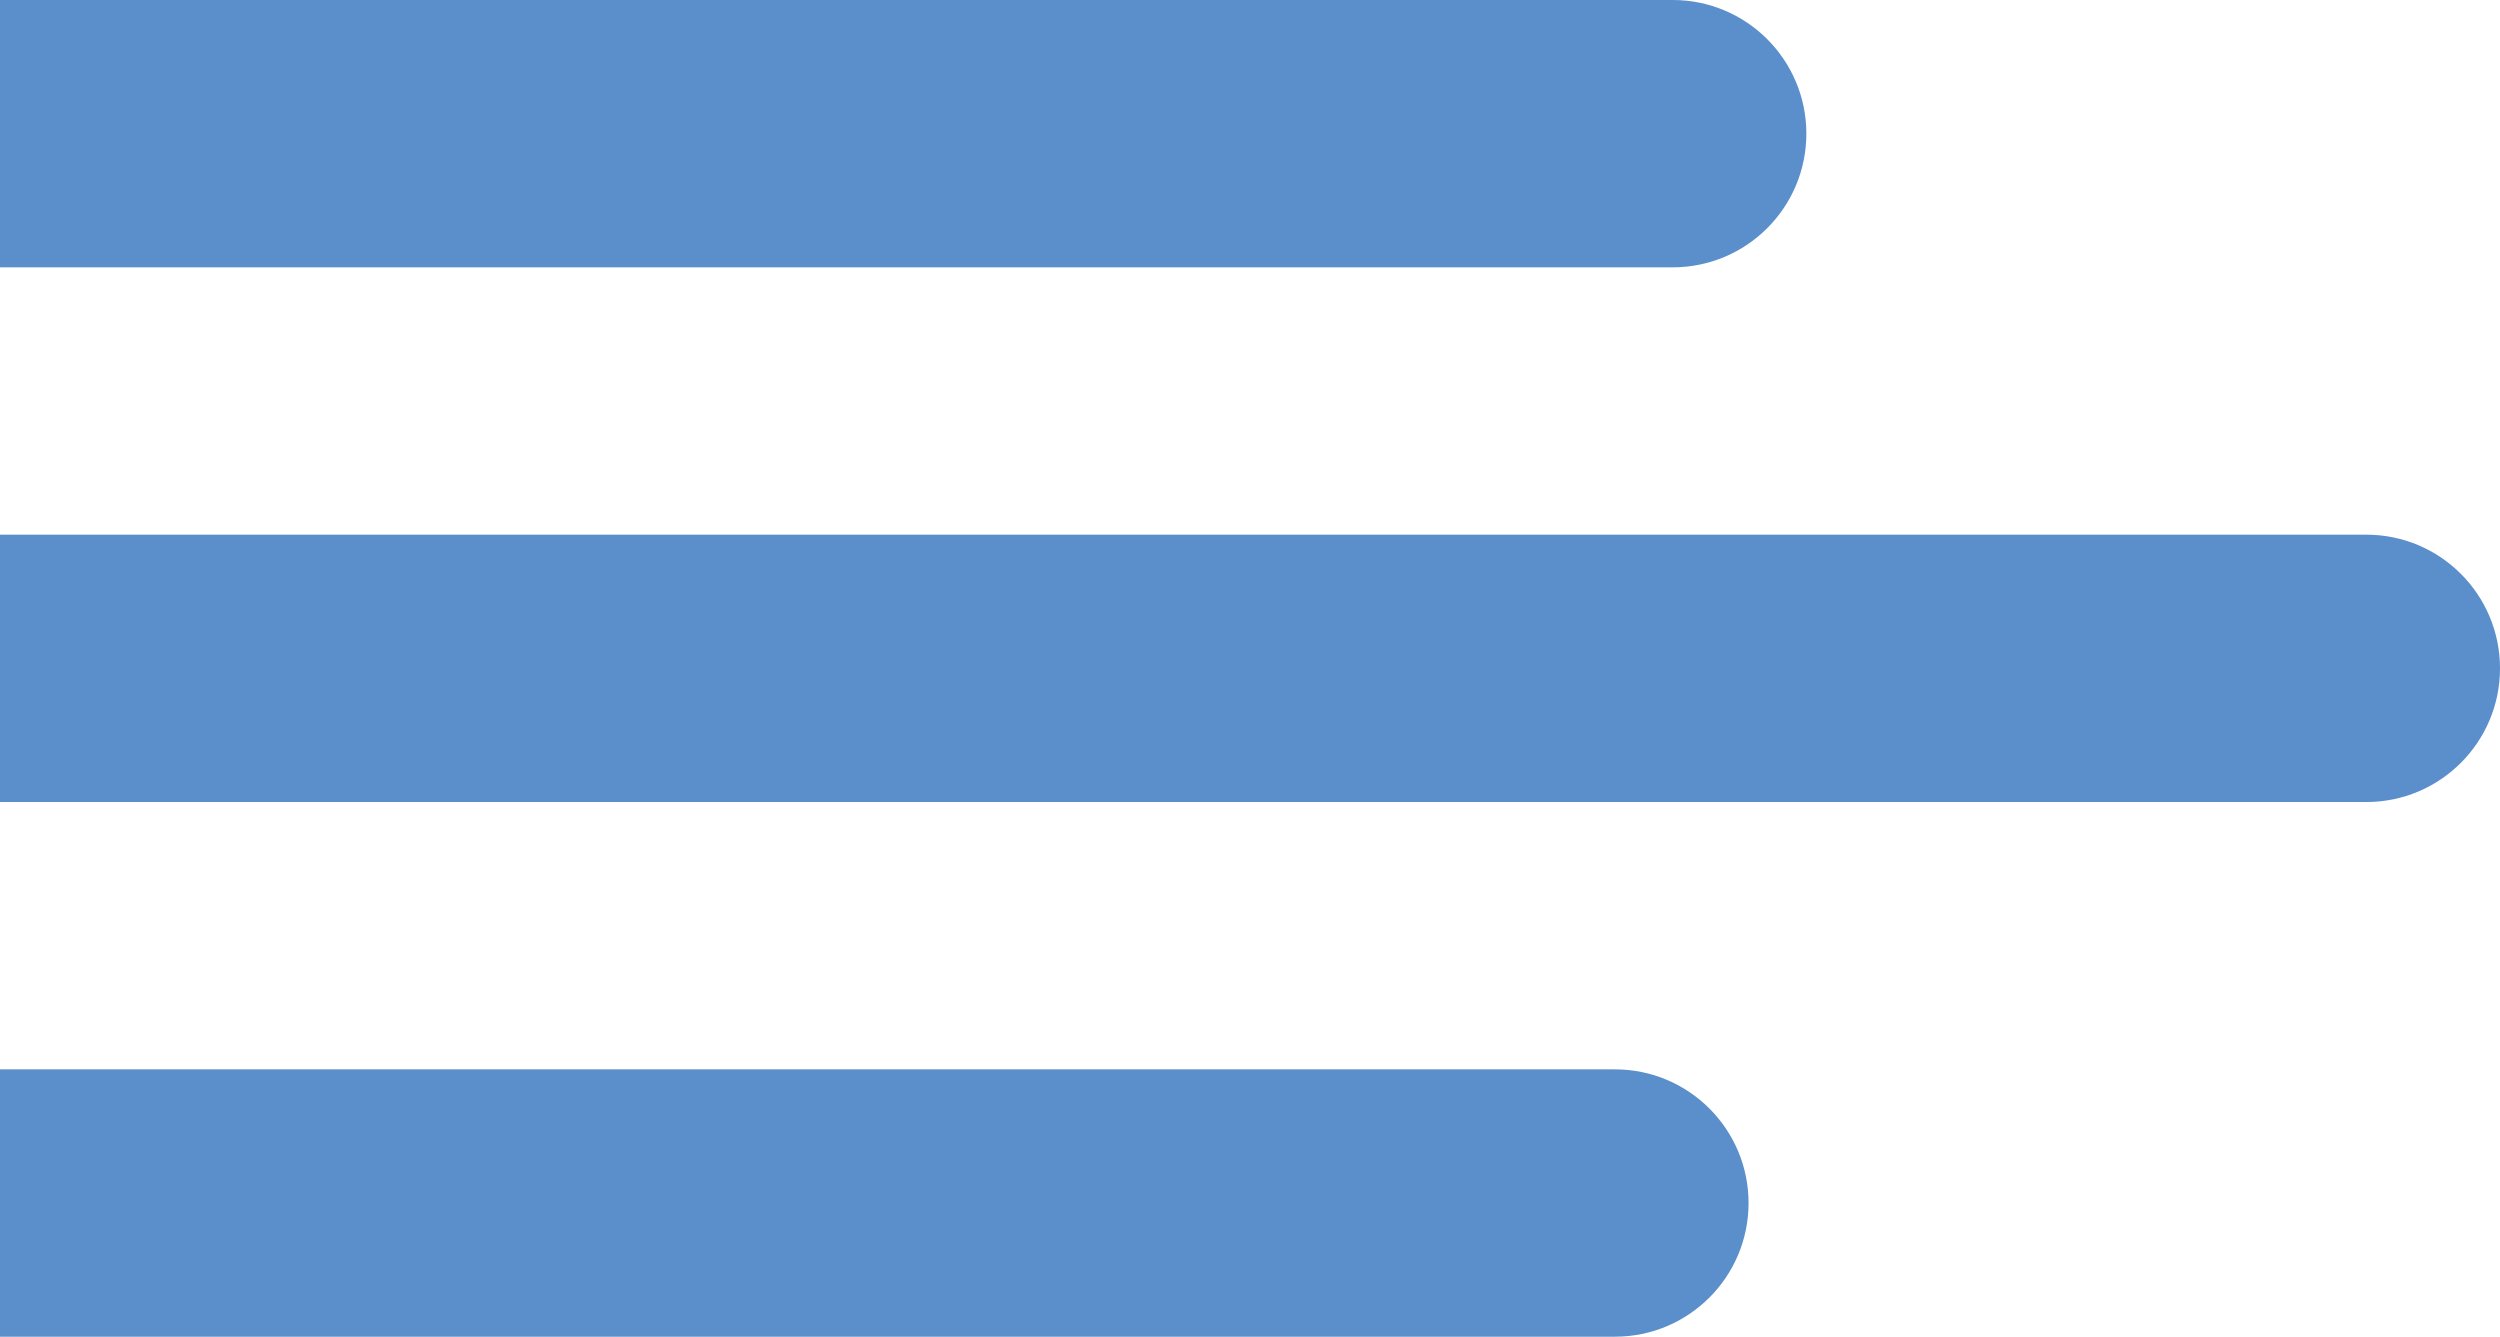
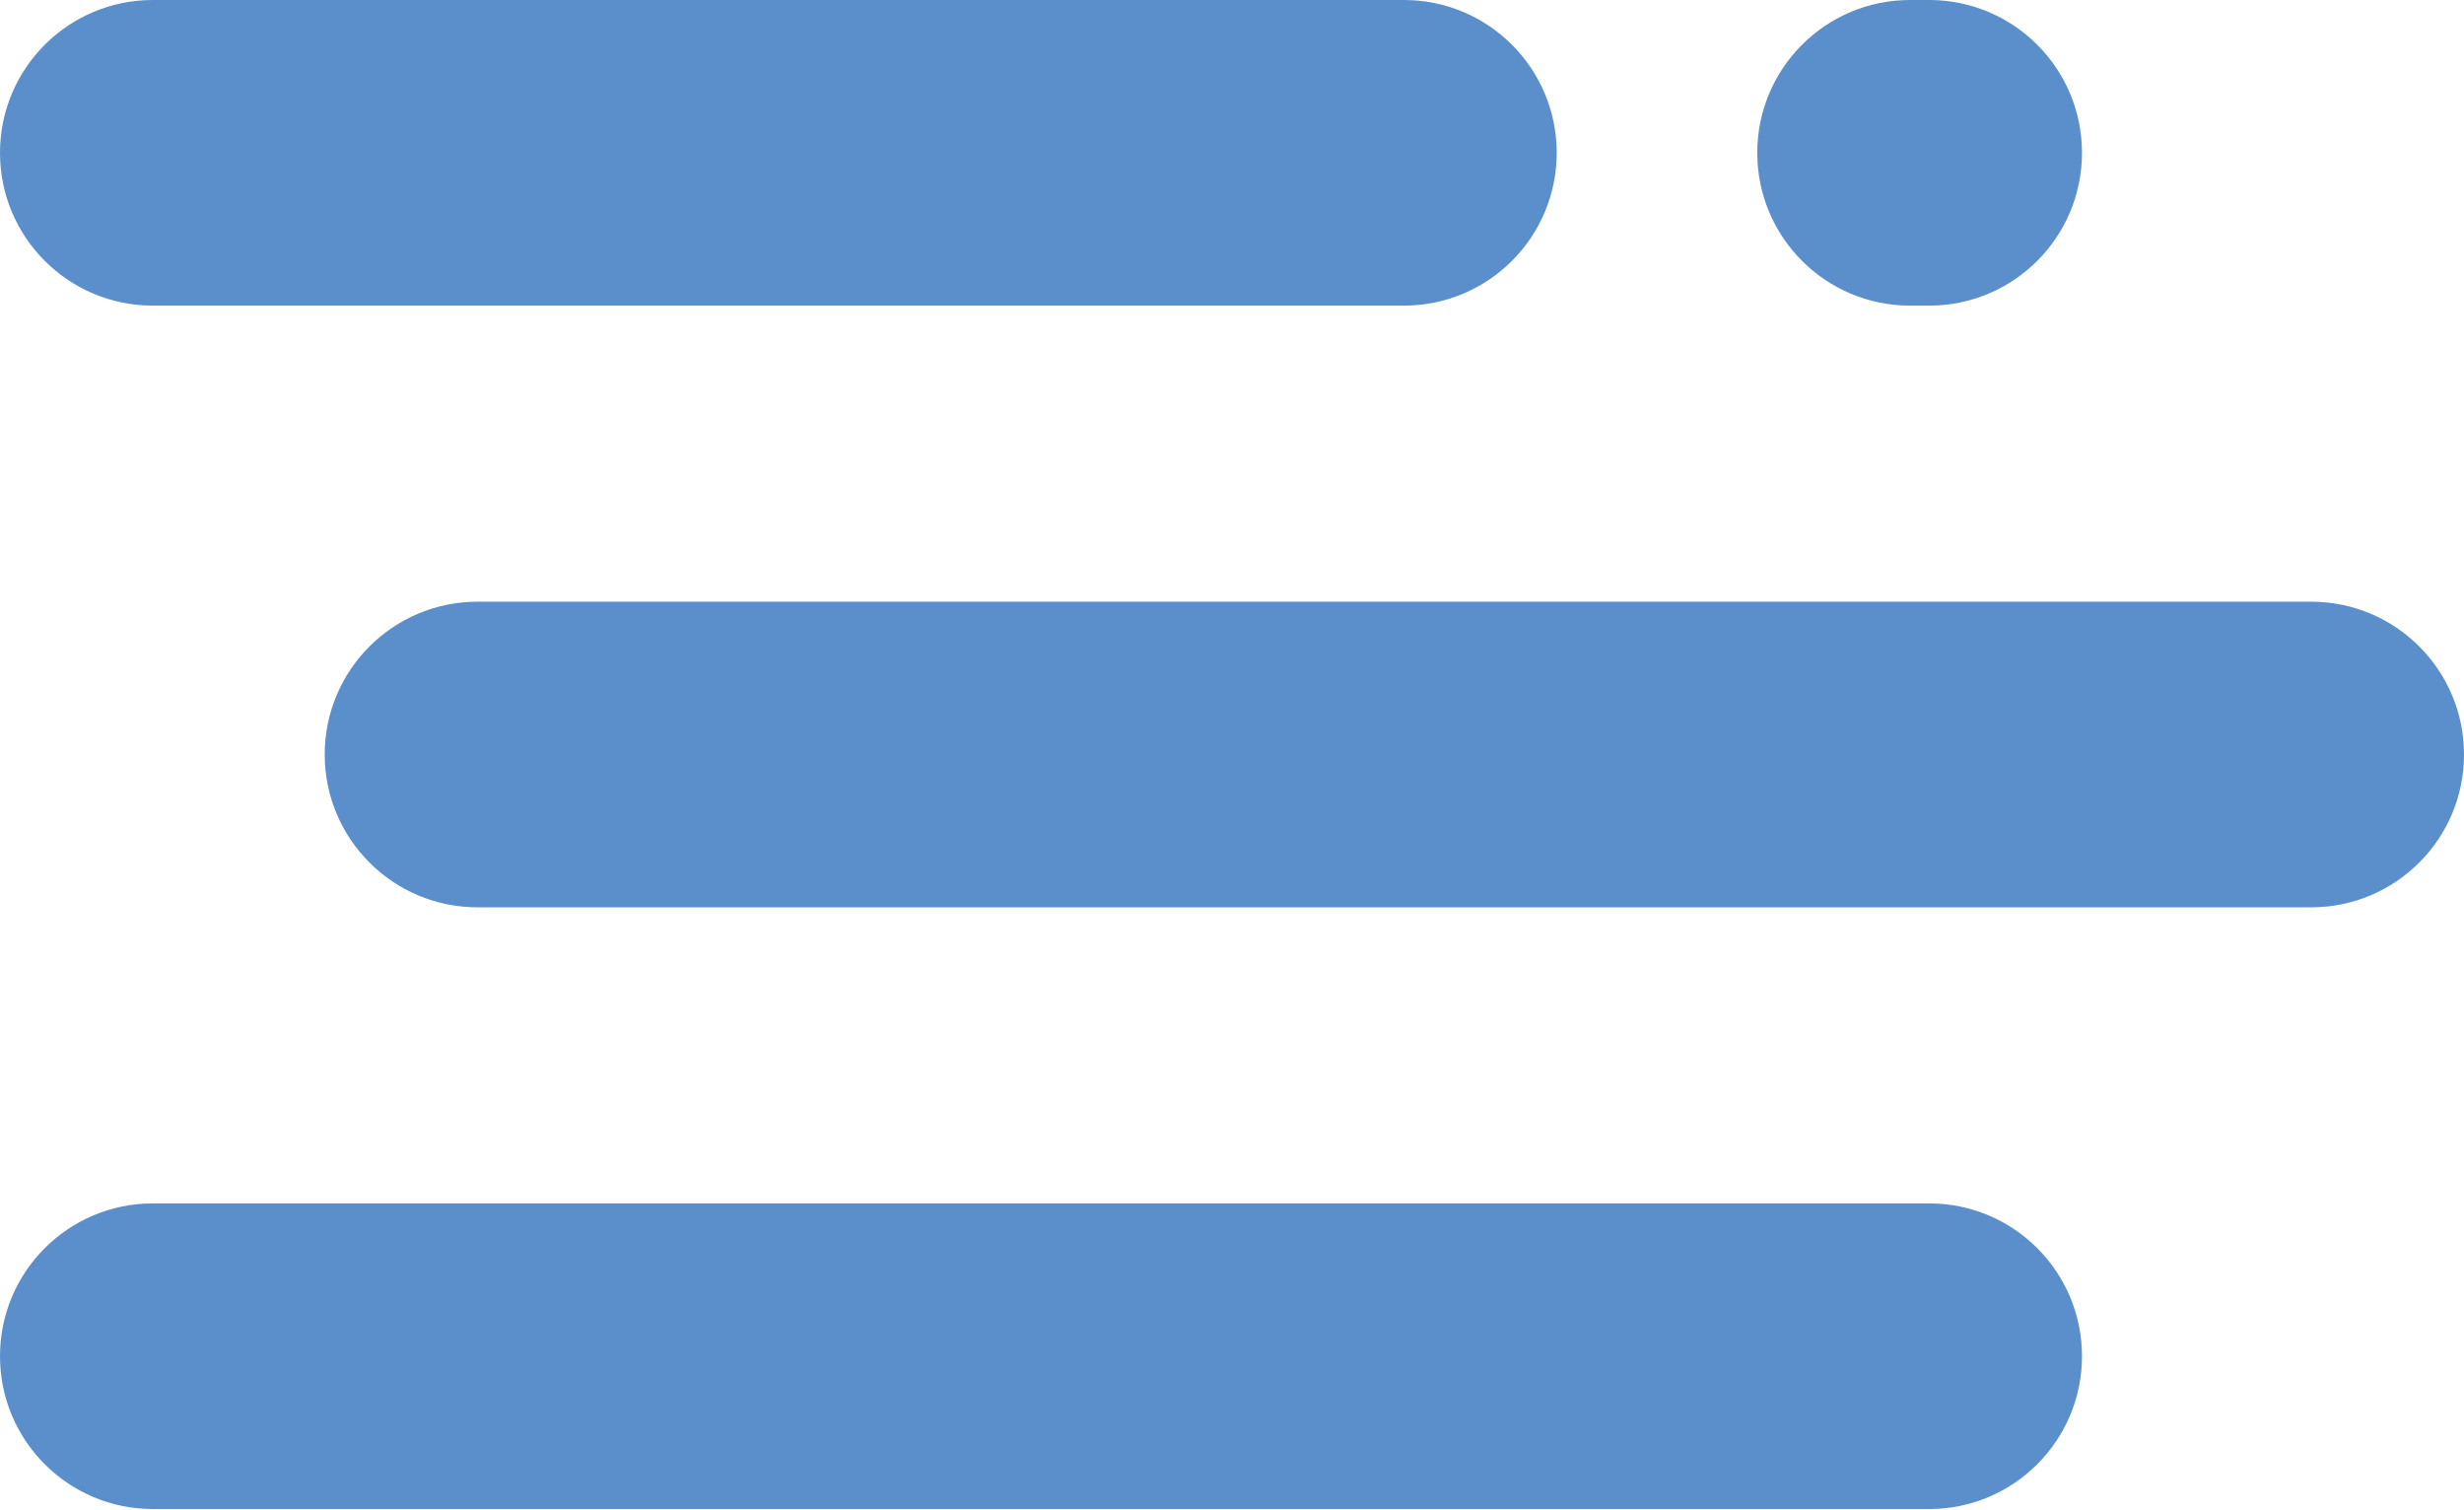
- <svg xmlns="http://www.w3.org/2000/svg" width="346" height="185" viewBox="0 0 346 185">
+ <svg xmlns="http://www.w3.org/2000/svg" width="258" height="158" viewBox="0 0 258 158">
  <defs>
    <style>.a{fill:#5a8fcb;}</style>
  </defs>
-   <g transform="translate(295 -4876)">
-     <path class="a" d="M0,0H223.5A18.5,18.5,0,0,1,242,18.5v0A18.5,18.5,0,0,1,223.5,37H0a0,0,0,0,1,0,0V0A0,0,0,0,1,0,0Z" transform="translate(-295 5024)" />
-     <path class="a" d="M0,0H327.5A18.5,18.5,0,0,1,346,18.5v0A18.5,18.5,0,0,1,327.5,37H0a0,0,0,0,1,0,0V0A0,0,0,0,1,0,0Z" transform="translate(-295 4950)" />
-     <path class="a" d="M0,0H231.5A18.5,18.5,0,0,1,250,18.5v0A18.5,18.5,0,0,1,231.5,37H0a0,0,0,0,1,0,0V0A0,0,0,0,1,0,0Z" transform="translate(-295 4876)" />
+   <g transform="translate(294.677 -4876)">
+     <rect class="a" width="218" height="32" rx="16" transform="translate(-294.677 5002)" />
+     <rect class="a" width="224" height="32" rx="16" transform="translate(-260.677 4939)" />
+     <rect class="a" width="163" height="32" rx="16" transform="translate(-294.677 4876)" />
+     <rect class="a" width="34" height="32" rx="16" transform="translate(-110.677 4876)" />
  </g>
</svg>
